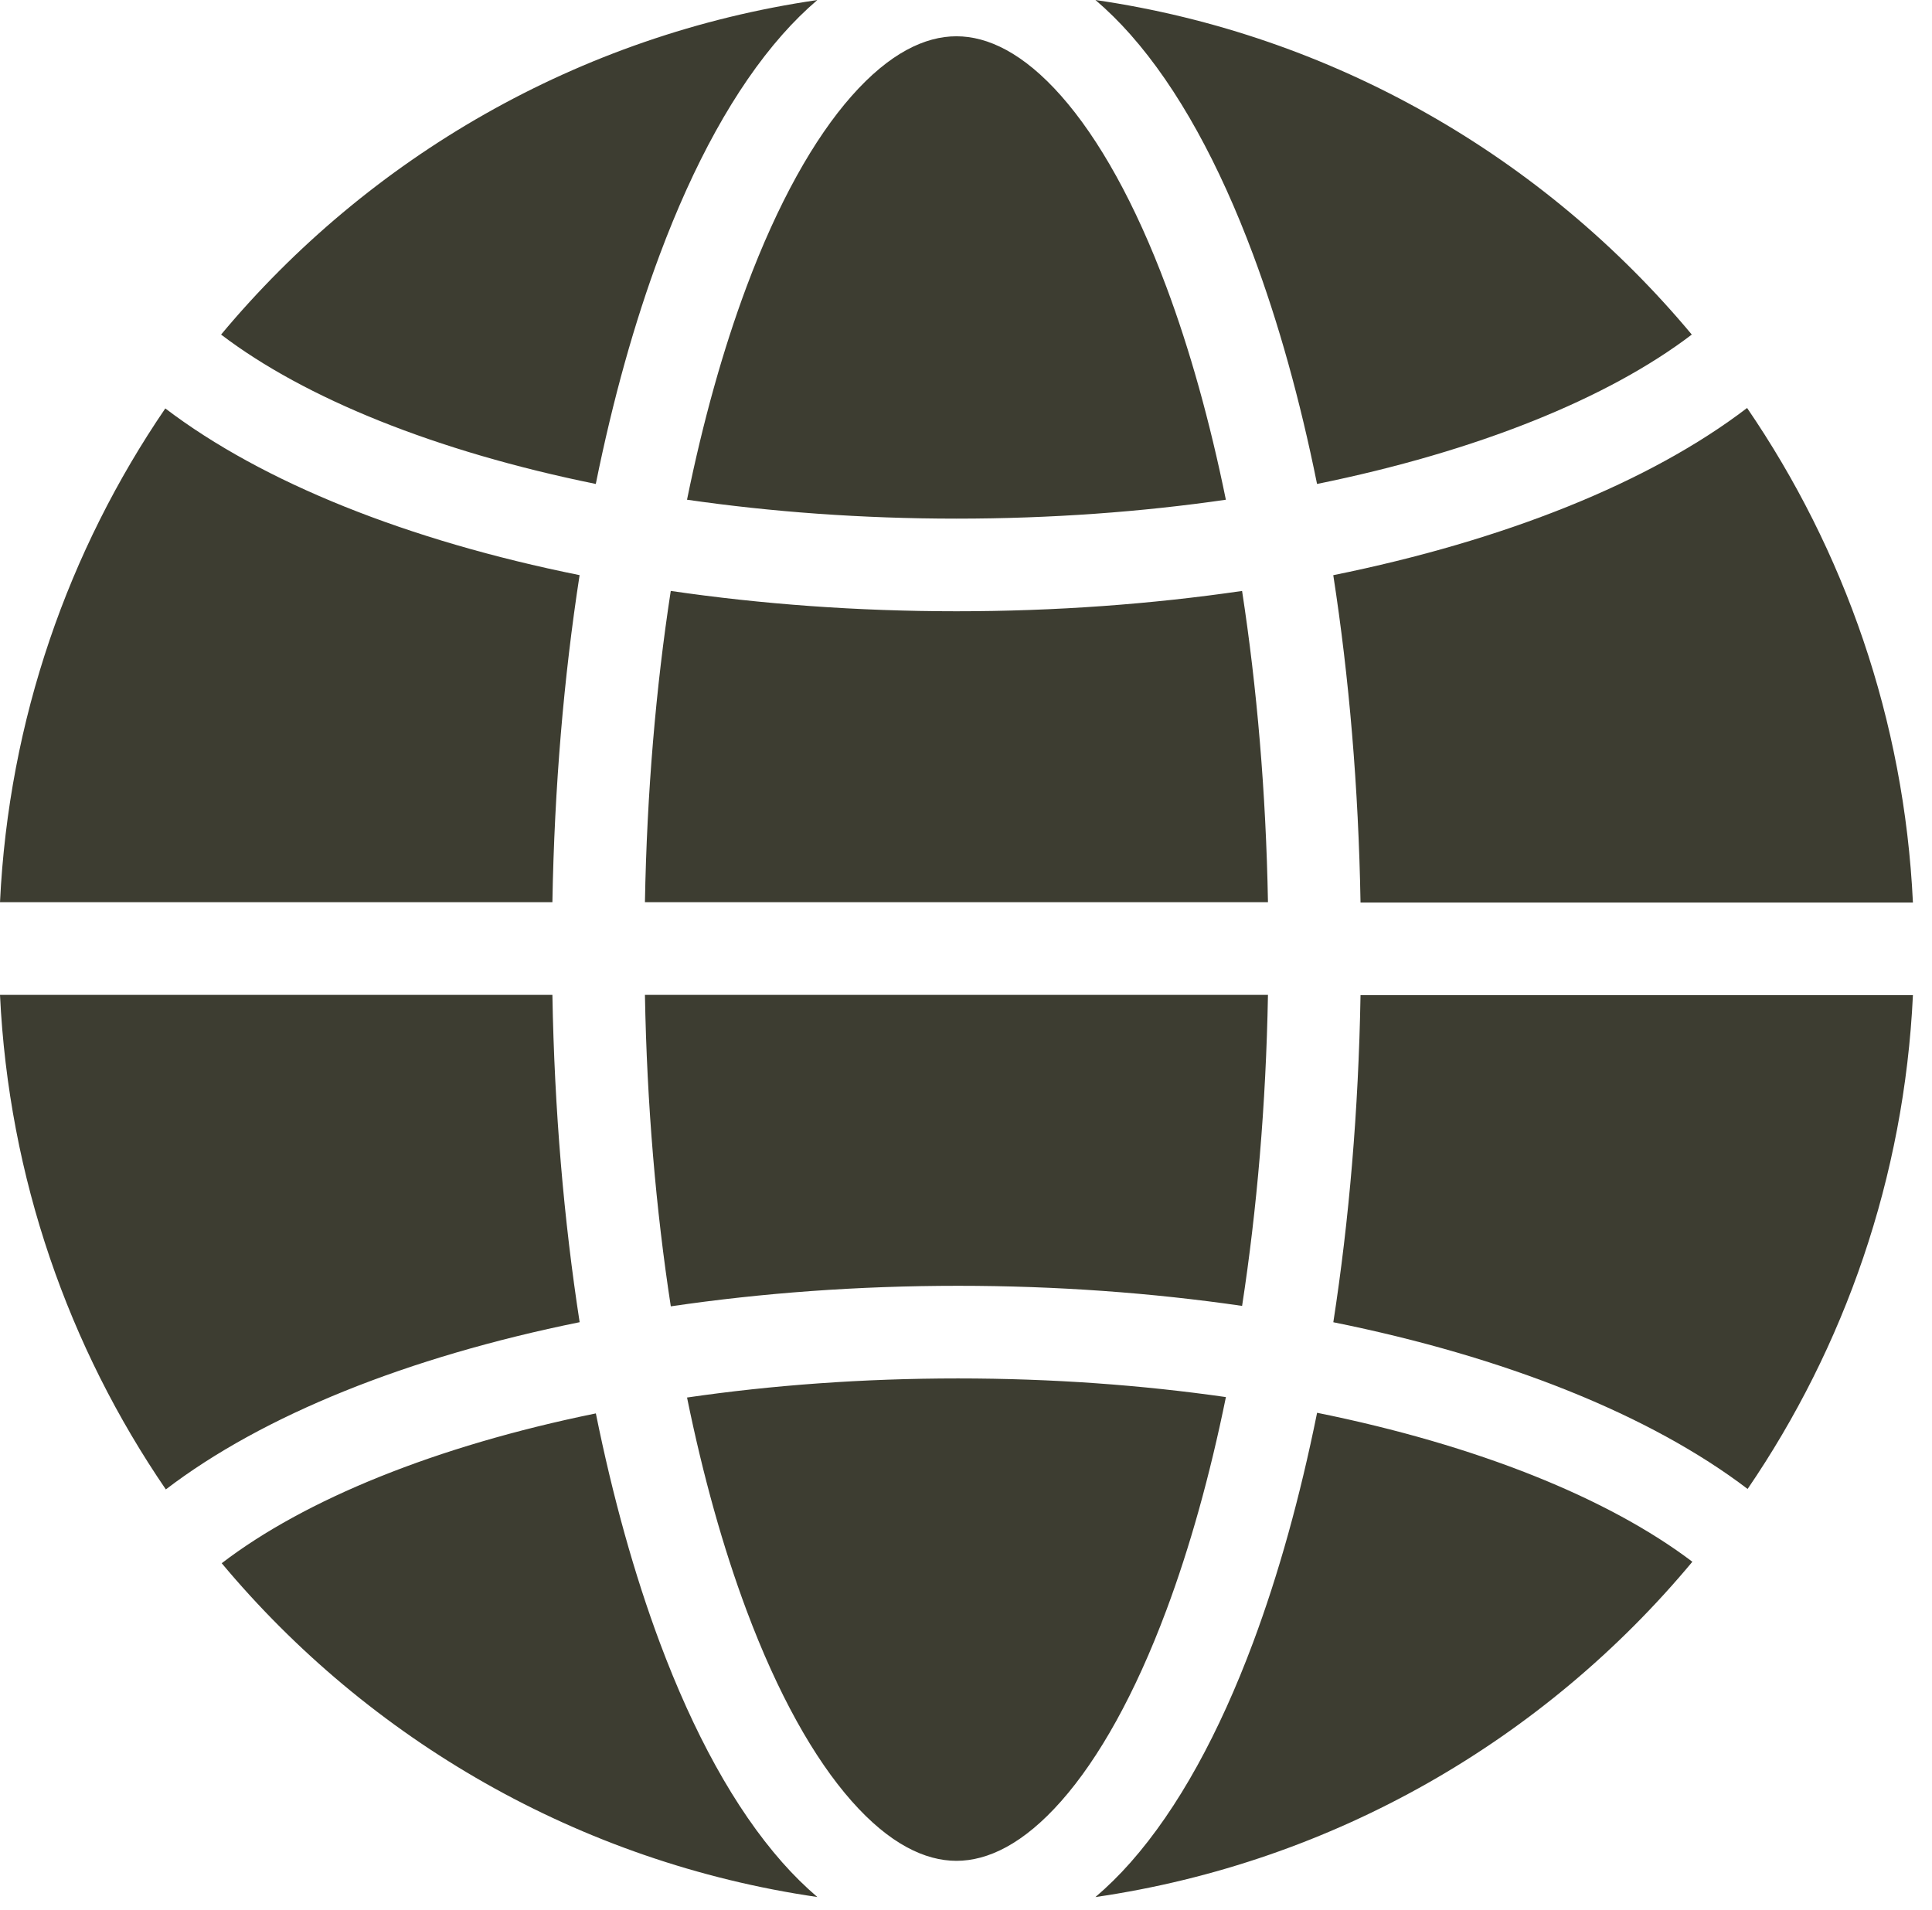
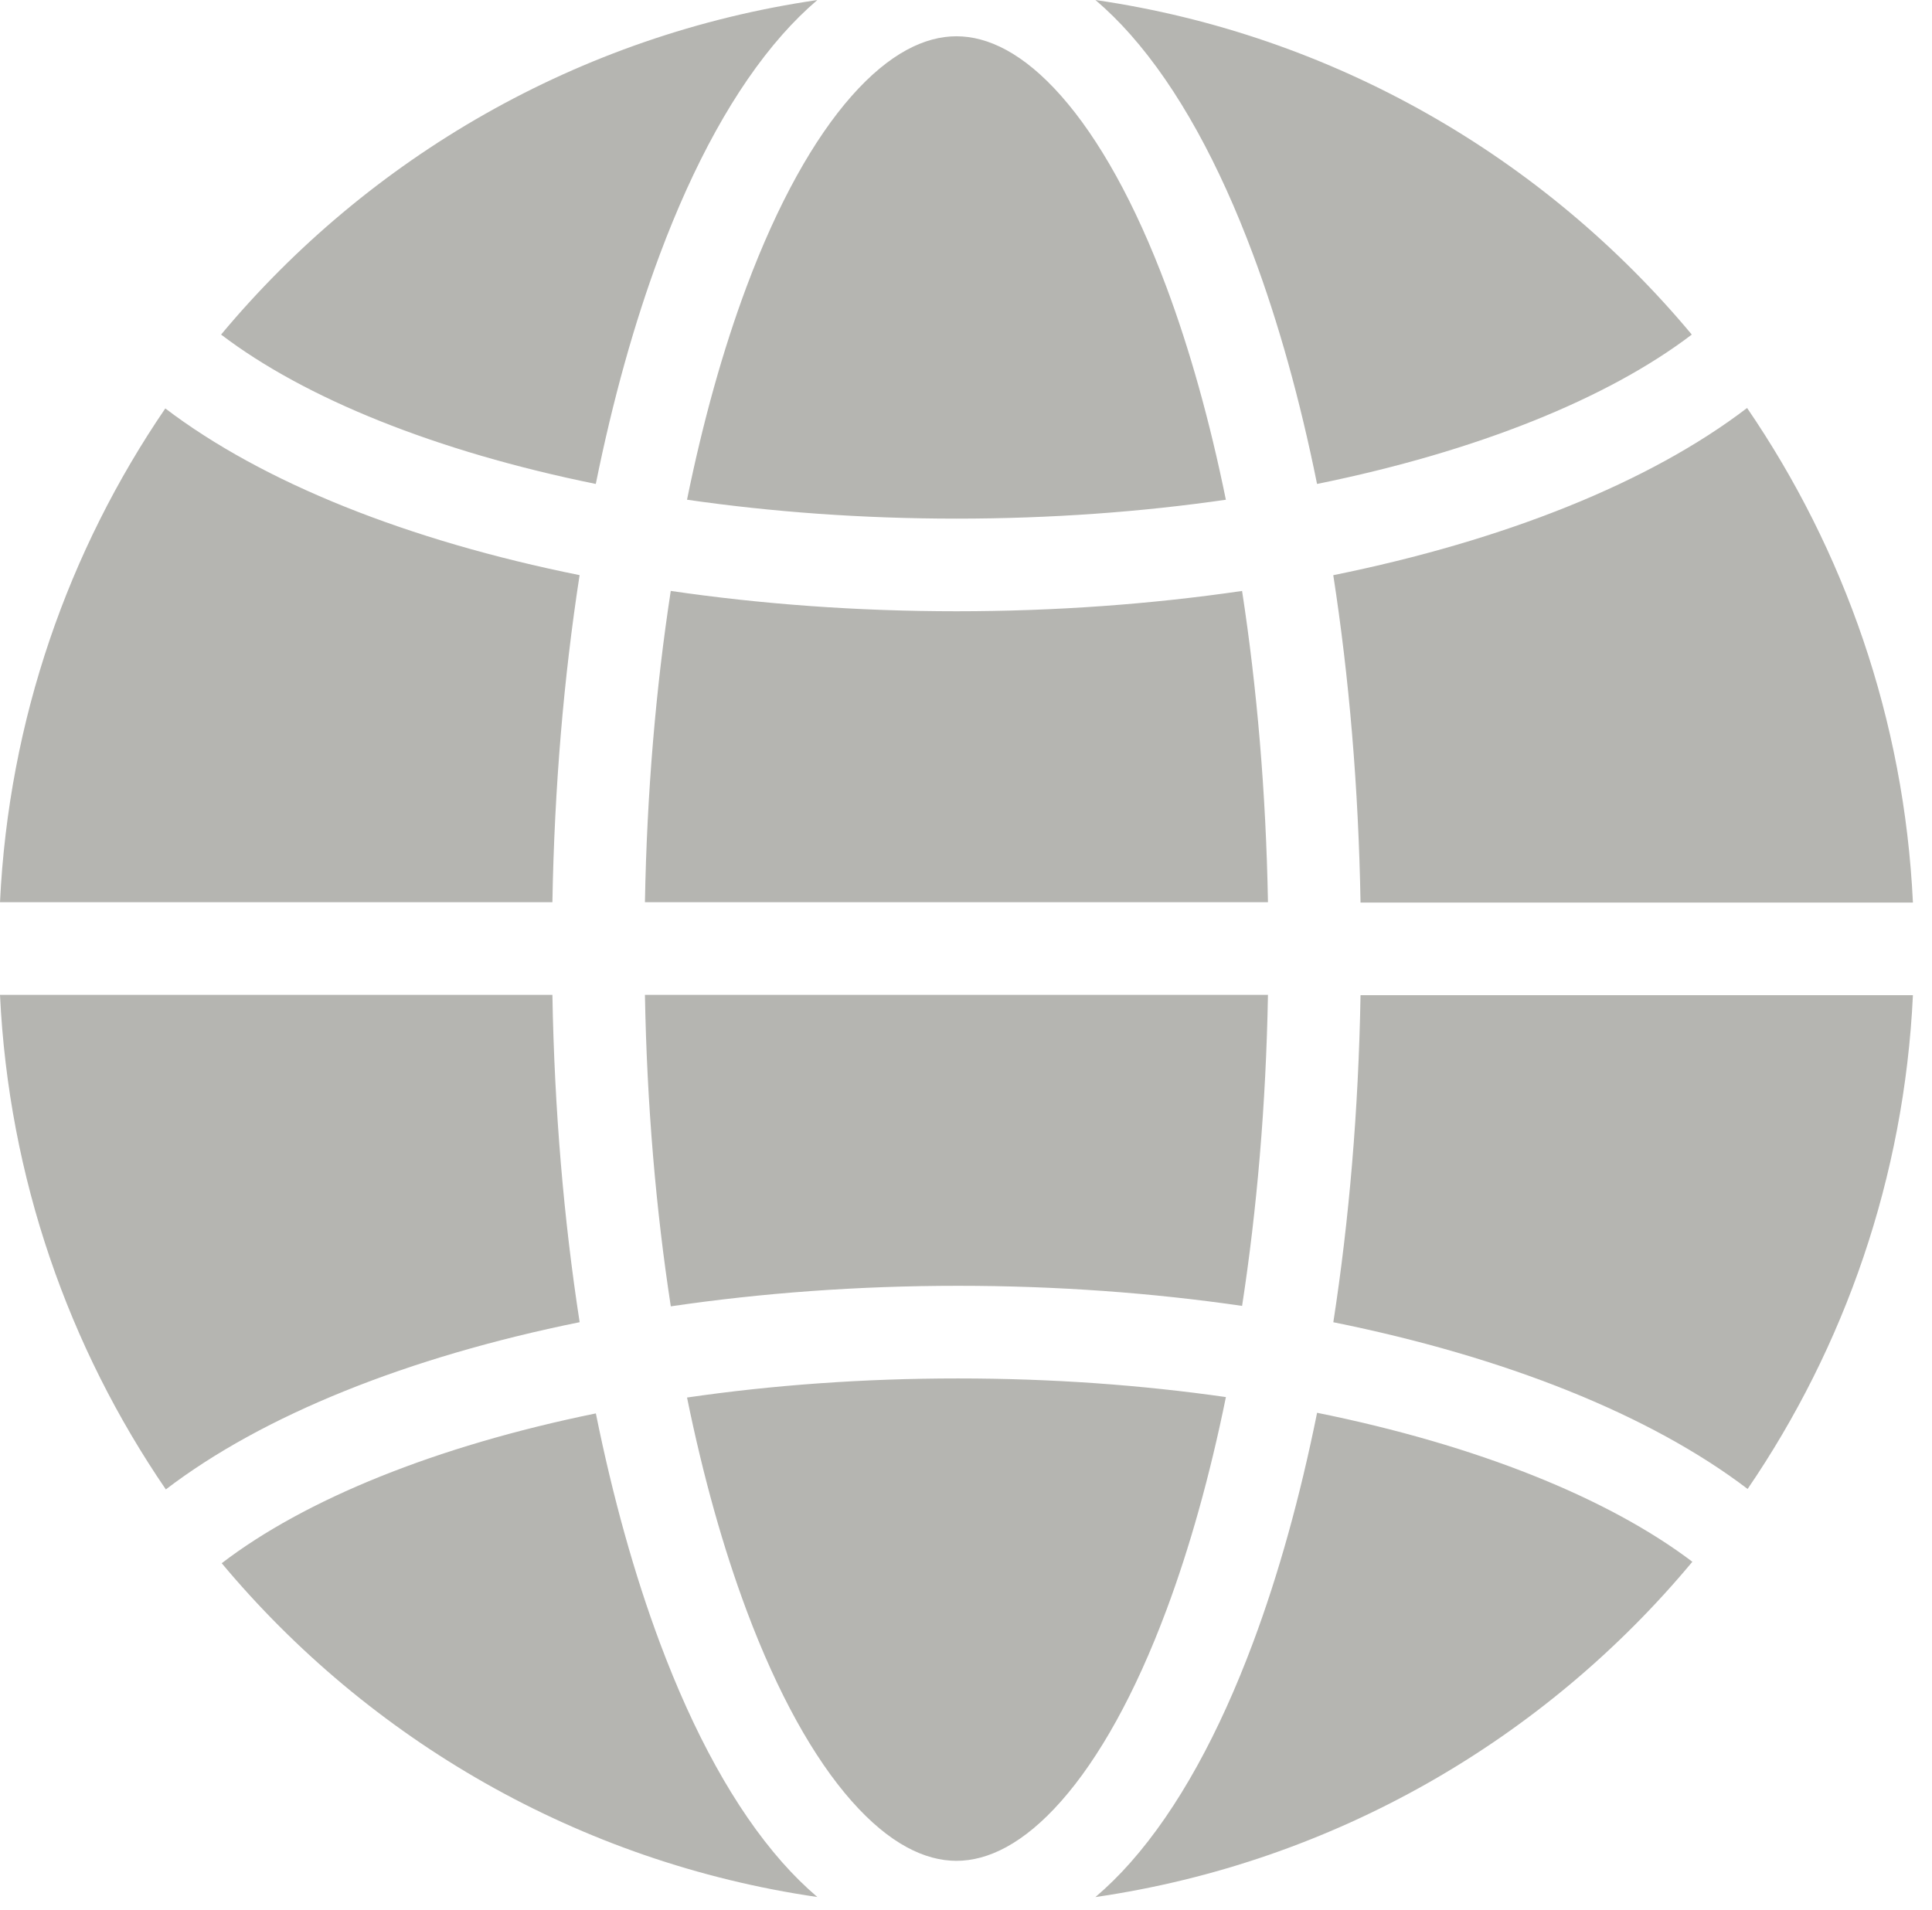
<svg xmlns="http://www.w3.org/2000/svg" width="87" height="86" viewBox="0 0 87 86" fill="none">
-   <path d="M59.31 63.631C66.526 65.09 72.427 67.476 76.209 70.341C69.562 78.328 60.09 83.876 49.328 85.443C49.88 84.972 50.408 84.451 50.908 83.885C53.067 81.442 54.916 78.025 56.426 73.982C57.571 70.919 58.542 67.435 59.31 63.631ZM26.832 63.659C27.599 67.451 28.571 70.927 29.712 73.982C31.223 78.025 33.072 81.442 35.23 83.885C35.729 84.45 36.256 84.971 36.806 85.441C26.075 83.877 16.628 78.358 9.984 70.407C13.738 67.532 19.623 65.131 26.832 63.659ZM43.142 62.084C47.381 62.084 51.433 62.383 55.204 62.924C54.48 66.48 53.574 69.71 52.524 72.52C51.116 76.29 49.489 79.196 47.788 81.121C46.085 83.05 44.485 83.811 43.069 83.811C41.654 83.81 40.055 83.049 38.351 81.121C36.65 79.196 35.023 76.29 33.614 72.52C32.566 69.715 31.661 66.492 30.938 62.944C34.748 62.39 38.849 62.084 43.142 62.084ZM24.875 44.808C24.965 49.991 25.391 54.957 26.102 59.551C18.376 61.117 11.848 63.733 7.468 67.083C3.093 60.685 0.392 53.05 0 44.808H24.875ZM57.098 44.808C57.008 49.764 56.599 54.481 55.933 58.817C51.886 58.229 47.583 57.912 43.142 57.912C38.649 57.912 34.297 58.235 30.207 58.837C29.539 54.496 29.131 49.772 29.042 44.808H57.098ZM7.444 18.395C11.836 21.738 18.37 24.346 26.1 25.904C25.39 30.495 24.965 35.457 24.875 40.636H0C0.391 32.409 3.083 24.786 7.444 18.395ZM30.205 26.615C34.274 27.21 38.602 27.531 43.07 27.531C47.537 27.531 51.864 27.211 55.932 26.616C56.599 30.954 57.008 35.675 57.098 40.636H29.042C29.131 35.675 29.538 30.953 30.205 26.615ZM43.069 1.634C44.485 1.634 46.085 2.393 47.788 4.322C49.489 6.248 51.116 9.154 52.524 12.924C53.573 15.731 54.478 18.957 55.202 22.508C51.412 23.056 47.336 23.359 43.07 23.359C38.804 23.359 34.728 23.055 30.937 22.507C31.66 18.957 32.566 15.731 33.614 12.924C35.023 9.154 36.65 6.248 38.351 4.322C40.054 2.394 41.654 1.634 43.069 1.634ZM36.805 0.002C36.255 0.472 35.729 0.994 35.23 1.559C33.072 4.003 31.223 7.42 29.712 11.463C28.569 14.521 27.597 18 26.829 21.797C19.617 20.331 13.723 17.939 9.956 15.069C16.601 7.1 26.06 1.568 36.805 0.002ZM49.329 0C60.076 1.565 69.537 7.099 76.183 15.069C72.415 17.939 66.522 20.331 59.308 21.797C58.541 18 57.569 14.521 56.426 11.463C54.916 7.42 53.067 4.003 50.908 1.559C50.408 0.993 49.88 0.471 49.329 0Z" fill="#3D3D31" />
-   <path d="M61.266 40.65C61.176 35.466 60.75 30.5 60.039 25.906C67.765 24.34 74.293 21.725 78.673 18.375C83.048 24.773 85.75 32.408 86.141 40.65H61.266ZM78.697 67.062C74.305 63.719 67.771 61.112 60.041 59.553C60.751 54.962 61.176 50.001 61.266 44.822H86.141C85.75 53.049 83.059 60.672 78.697 67.062Z" fill="#3D3D31" />
+   <path d="M59.31 63.631C66.526 65.09 72.427 67.476 76.209 70.341C69.562 78.328 60.09 83.876 49.328 85.443C49.88 84.972 50.408 84.451 50.908 83.885C53.067 81.442 54.916 78.025 56.426 73.982C57.571 70.919 58.542 67.435 59.31 63.631ZM26.832 63.659C27.599 67.451 28.571 70.927 29.712 73.982C31.223 78.025 33.072 81.442 35.23 83.885C35.729 84.45 36.256 84.971 36.806 85.441C26.075 83.877 16.628 78.358 9.984 70.407C13.738 67.532 19.623 65.131 26.832 63.659ZM43.142 62.084C47.381 62.084 51.433 62.383 55.204 62.924C54.48 66.48 53.574 69.71 52.524 72.52C51.116 76.29 49.489 79.196 47.788 81.121C46.085 83.05 44.485 83.811 43.069 83.811C41.654 83.81 40.055 83.049 38.351 81.121C36.65 79.196 35.023 76.29 33.614 72.52C32.566 69.715 31.661 66.492 30.938 62.944C34.748 62.39 38.849 62.084 43.142 62.084ZM24.875 44.808C24.965 49.991 25.391 54.957 26.102 59.551C18.376 61.117 11.848 63.733 7.468 67.083C3.093 60.685 0.392 53.05 0 44.808H24.875ZM57.098 44.808C57.008 49.764 56.599 54.481 55.933 58.817C51.886 58.229 47.583 57.912 43.142 57.912C38.649 57.912 34.297 58.235 30.207 58.837C29.539 54.496 29.131 49.772 29.042 44.808H57.098ZM7.444 18.395C11.836 21.738 18.37 24.346 26.1 25.904C25.39 30.495 24.965 35.457 24.875 40.636H0C0.391 32.409 3.083 24.786 7.444 18.395ZM30.205 26.615C34.274 27.21 38.602 27.531 43.07 27.531C47.537 27.531 51.864 27.211 55.932 26.616C56.599 30.954 57.008 35.675 57.098 40.636H29.042C29.131 35.675 29.538 30.953 30.205 26.615ZM43.069 1.634C44.485 1.634 46.085 2.393 47.788 4.322C49.489 6.248 51.116 9.154 52.524 12.924C53.573 15.731 54.478 18.957 55.202 22.508C51.412 23.056 47.336 23.359 43.07 23.359C38.804 23.359 34.728 23.055 30.937 22.507C31.66 18.957 32.566 15.731 33.614 12.924C35.023 9.154 36.65 6.248 38.351 4.322C40.054 2.394 41.654 1.634 43.069 1.634ZM36.805 0.002C36.255 0.472 35.729 0.994 35.23 1.559C33.072 4.003 31.223 7.42 29.712 11.463C28.569 14.521 27.597 18 26.829 21.797C19.617 20.331 13.723 17.939 9.956 15.069C16.601 7.1 26.06 1.568 36.805 0.002ZM49.329 0C60.076 1.565 69.537 7.099 76.183 15.069C72.415 17.939 66.522 20.331 59.308 21.797C58.541 18 57.569 14.521 56.426 11.463C54.916 7.42 53.067 4.003 50.908 1.559C50.408 0.993 49.88 0.471 49.329 0Z" fill="#B5B5B1" />
+   <path d="M61.266 40.65C61.176 35.466 60.75 30.5 60.039 25.906C67.765 24.34 74.293 21.725 78.673 18.375C83.048 24.773 85.75 32.408 86.141 40.65H61.266ZM78.697 67.062C74.305 63.719 67.771 61.112 60.041 59.553C60.751 54.962 61.176 50.001 61.266 44.822H86.141C85.75 53.049 83.059 60.672 78.697 67.062Z" fill="#B5B5B1" />
</svg>
